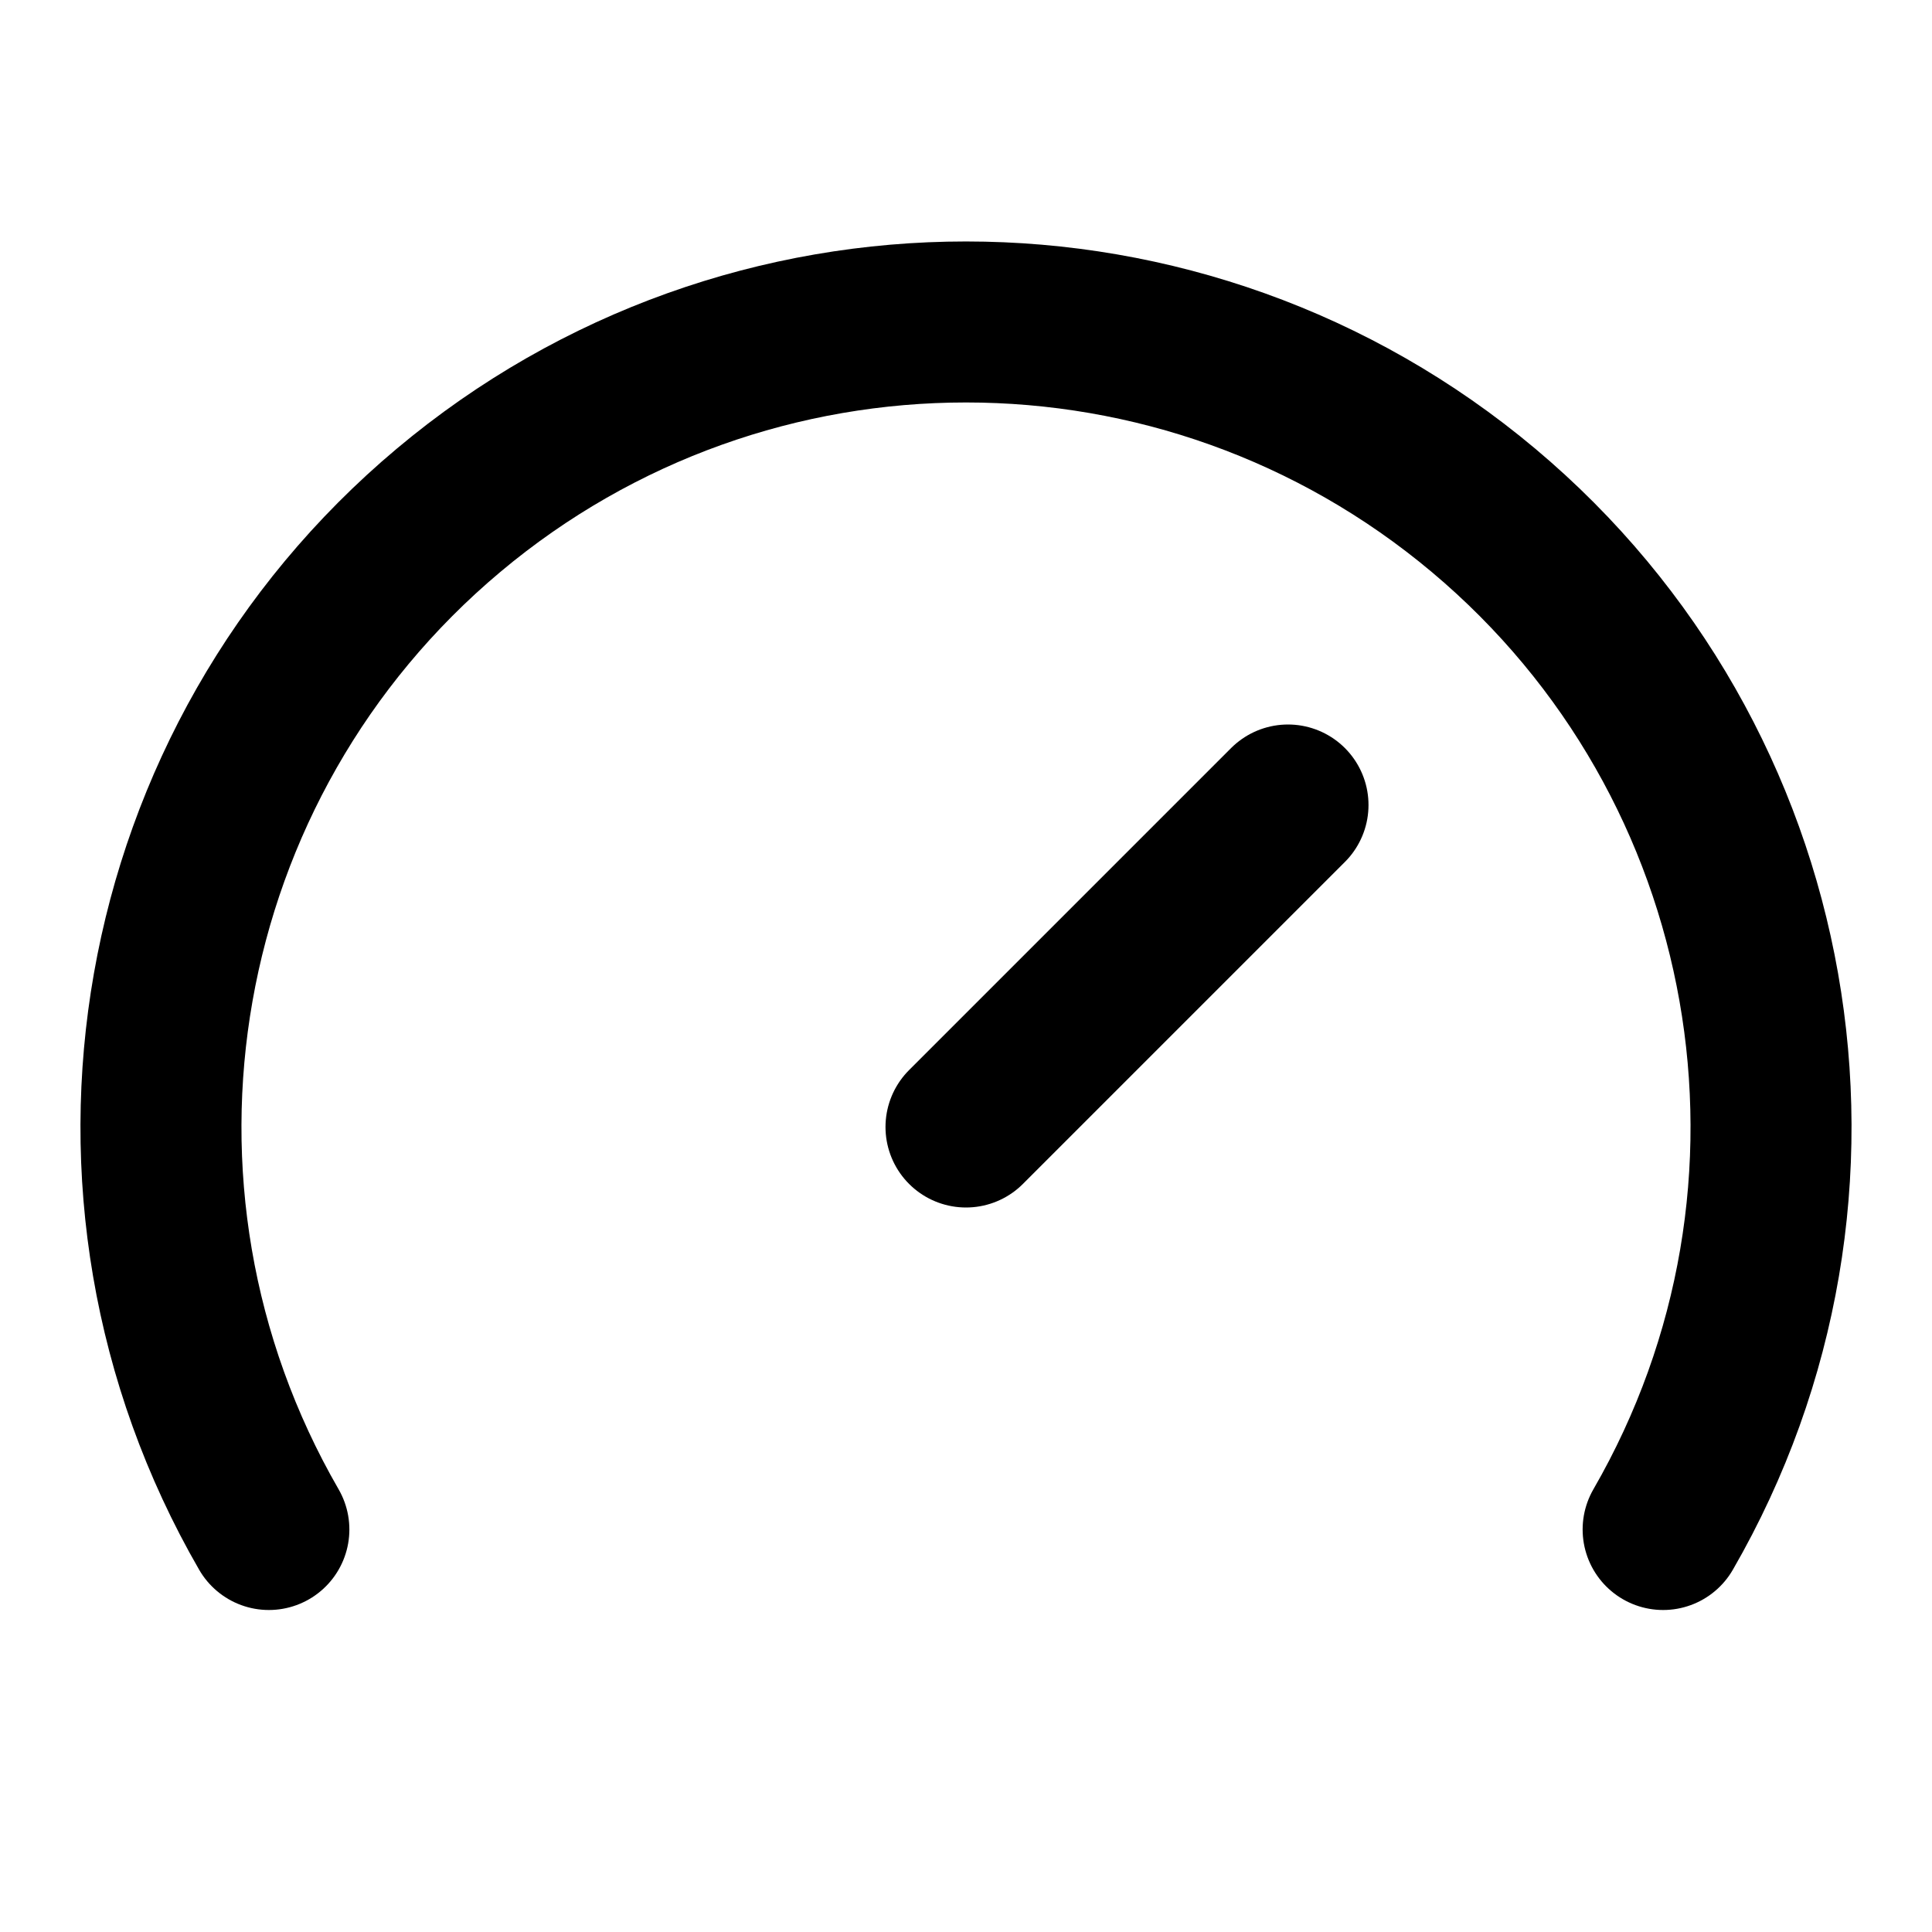
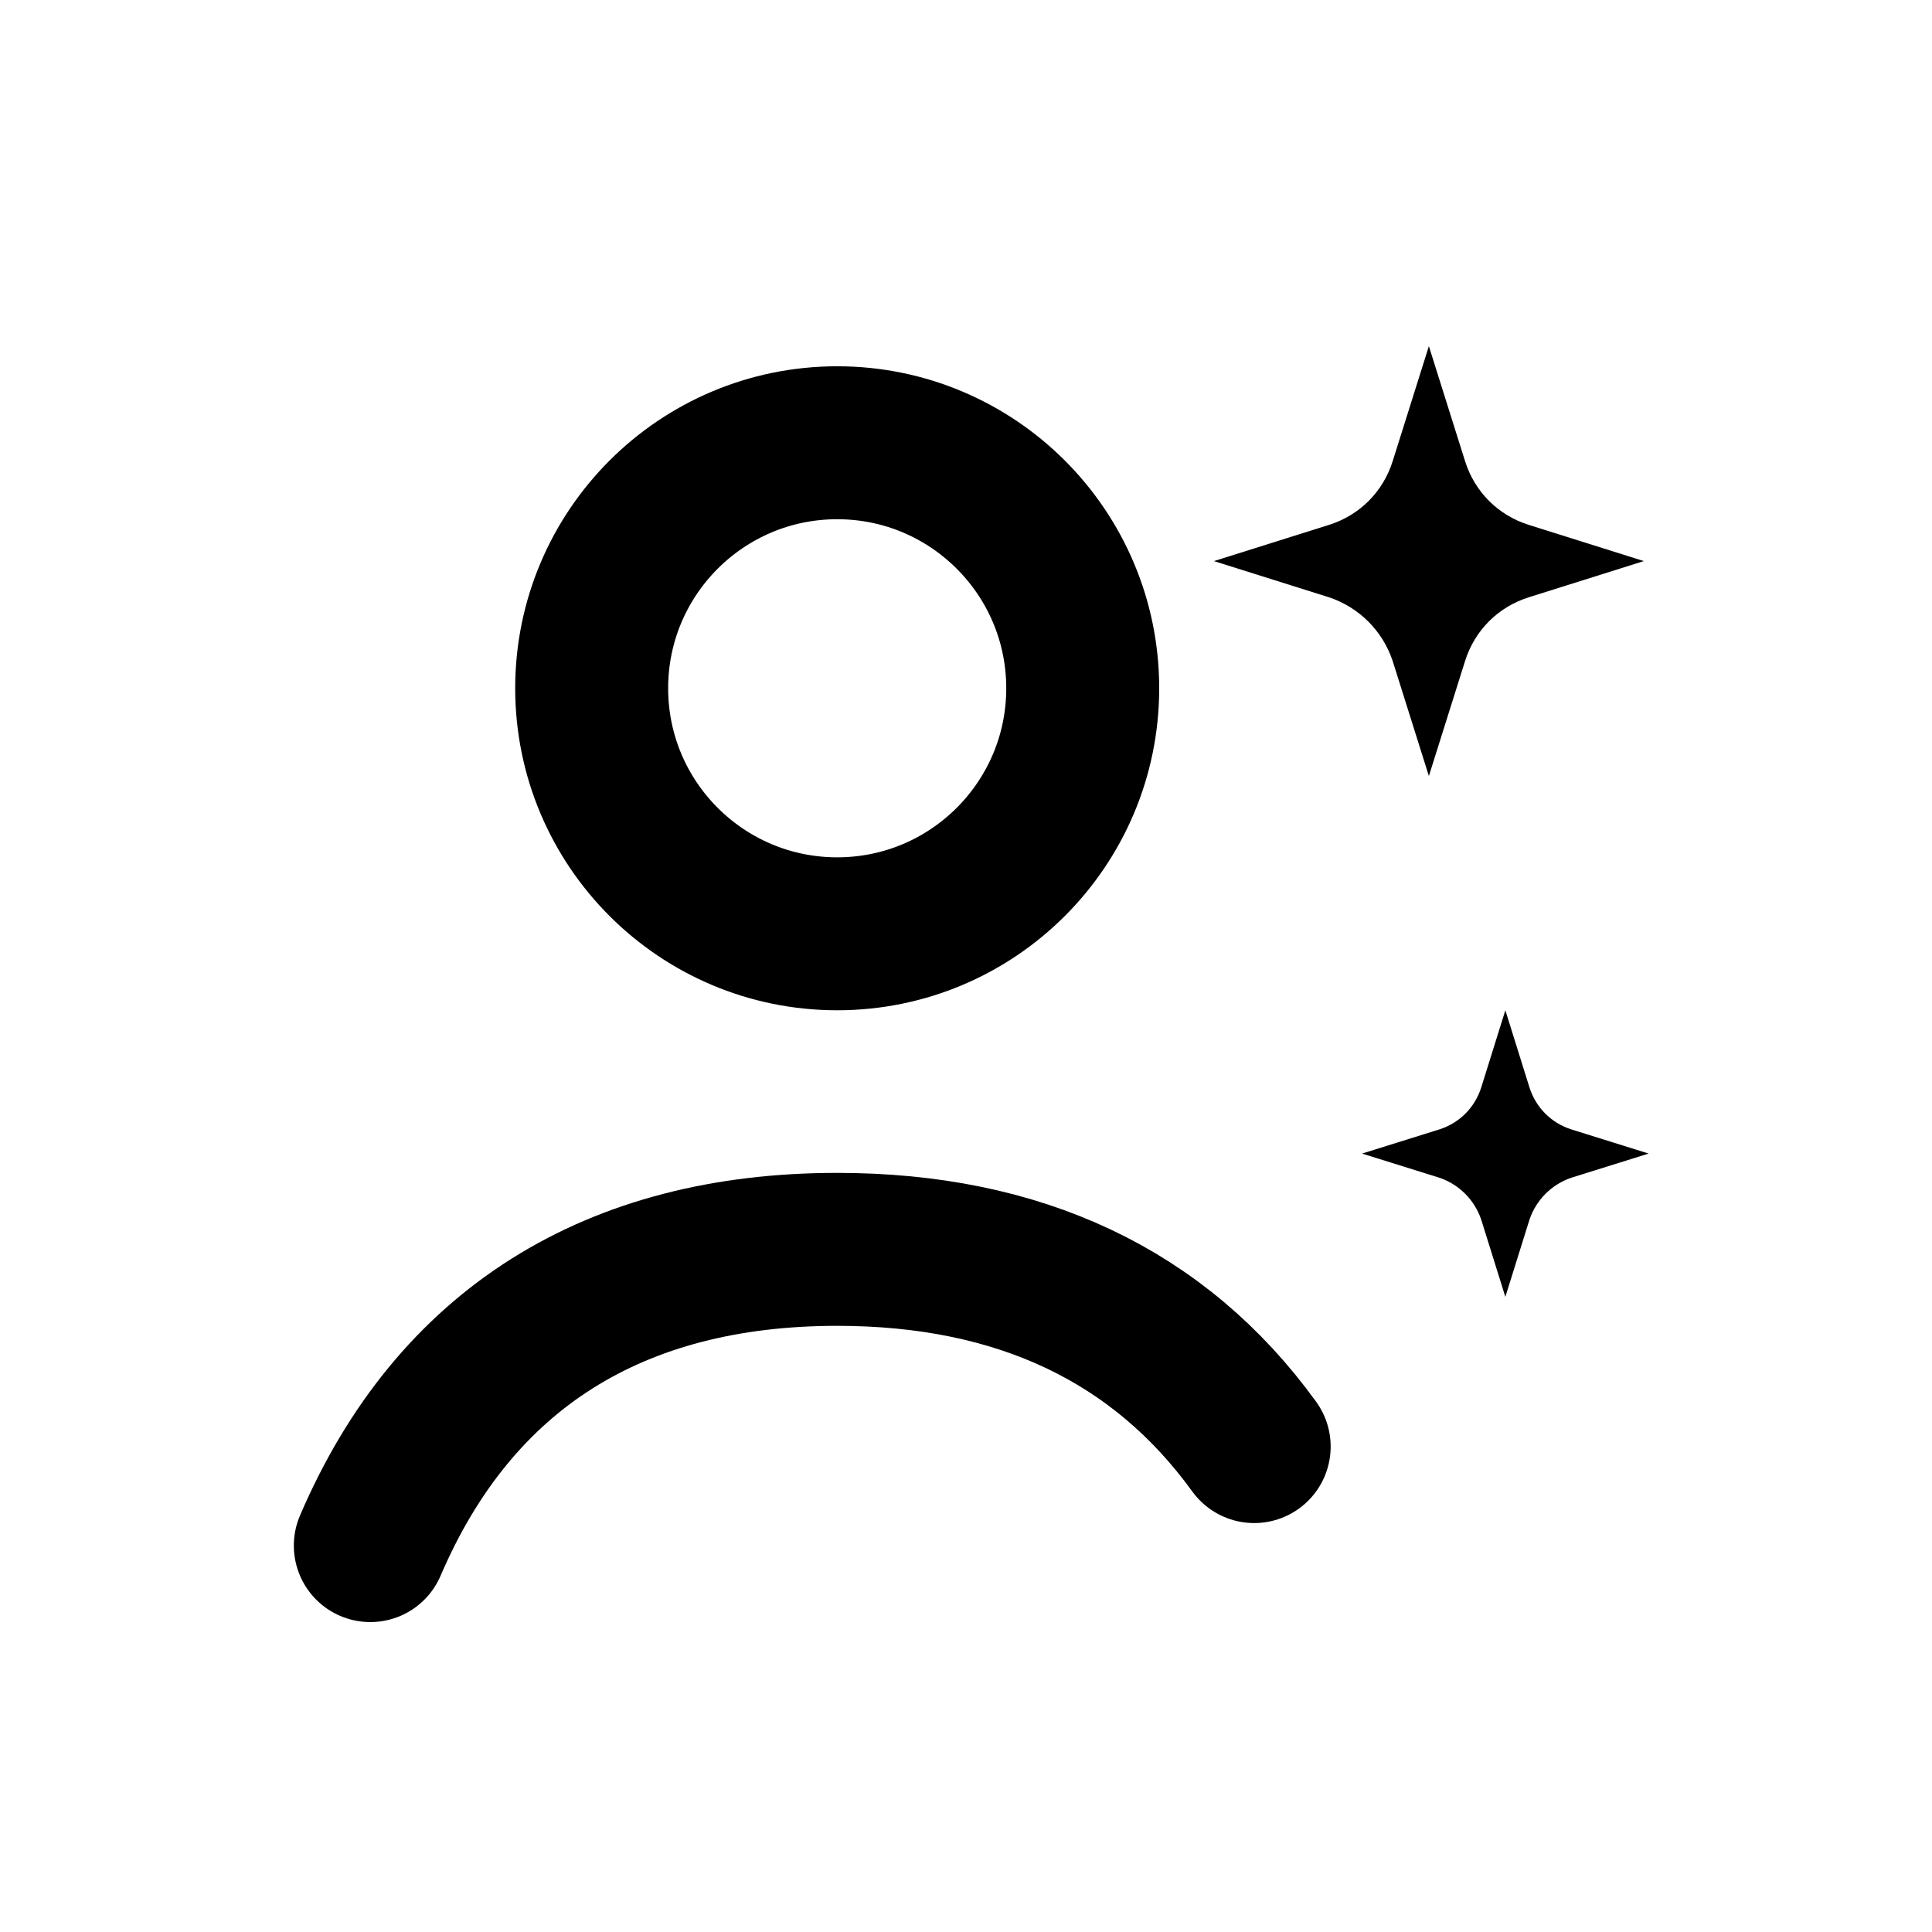
- <svg xmlns="http://www.w3.org/2000/svg" class="lucide lucide-gauge" width="24" height="24" viewBox="0 0 24 24" fill="none" stroke="currentColor" stroke-width="2" stroke-linecap="round" stroke-linejoin="round">
-   <path d="m12 14 4-4" />
-   <path d="M3.34 19a10 10 0 1 1 17.32 0" />
+ <svg xmlns="http://www.w3.org/2000/svg" width="24" height="24" viewBox="0 0 24 24" fill="none">
+   <circle cx="10.4" cy="8.55" r="3.05" stroke="#000" stroke-width="1.9" />
+   <path d="M4.6 19.2c1.05-2.45 3.04-3.68 5.8-3.68 2.26 0 4 .82 5.18 2.45" stroke="#000" stroke-width="1.9" stroke-linecap="round" />
+   <path d="m17.75 4.3.45 1.43c.12.38.41.67.79.79l1.43.45-1.43.45c-.38.12-.67.41-.79.79l-.45 1.43-.45-1.43a1.25 1.25 0 0 0-.79-.79l-1.43-.45 1.43-.45c.38-.12.67-.41.79-.79l.45-1.43ZM18.7 12.55l.3.96c.08.25.27.44.52.52l.96.3-.96.3a.83.83 0 0 0-.52.52l-.3.96-.3-.96a.83.83 0 0 0-.52-.52l-.96-.3.96-.3c.25-.08.44-.27.52-.52l.3-.96Z" fill="#000" />
</svg>
